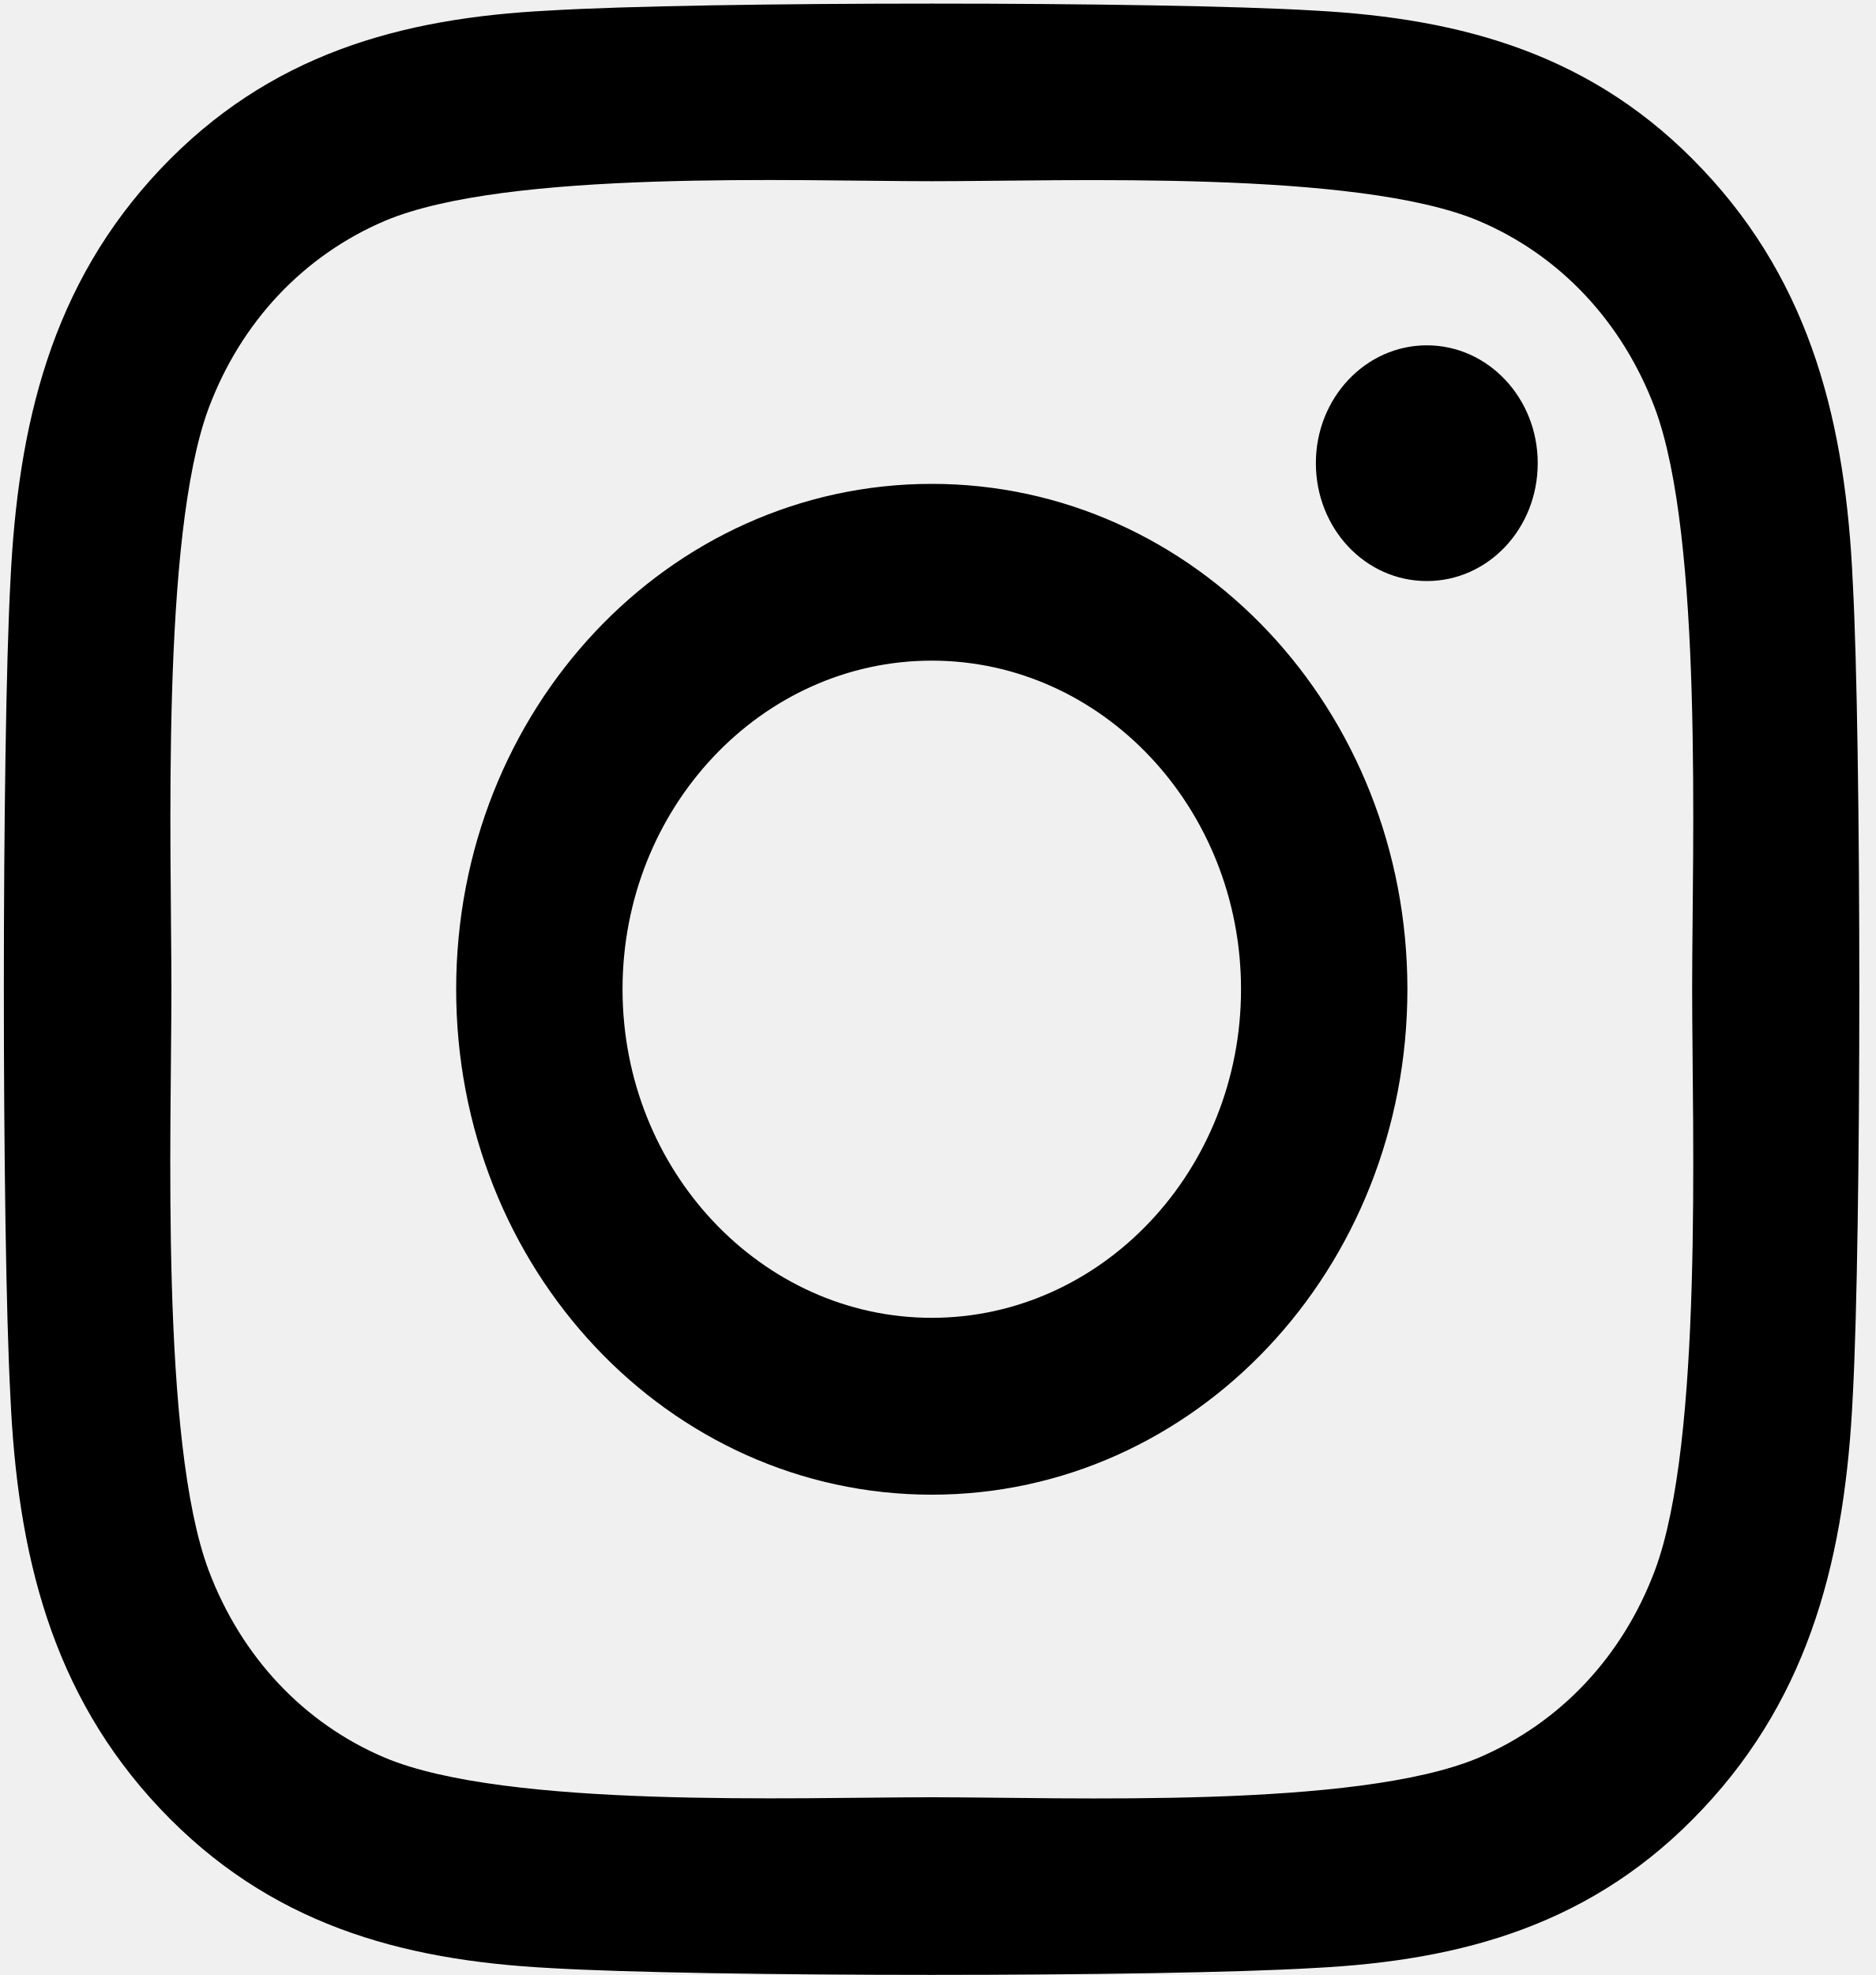
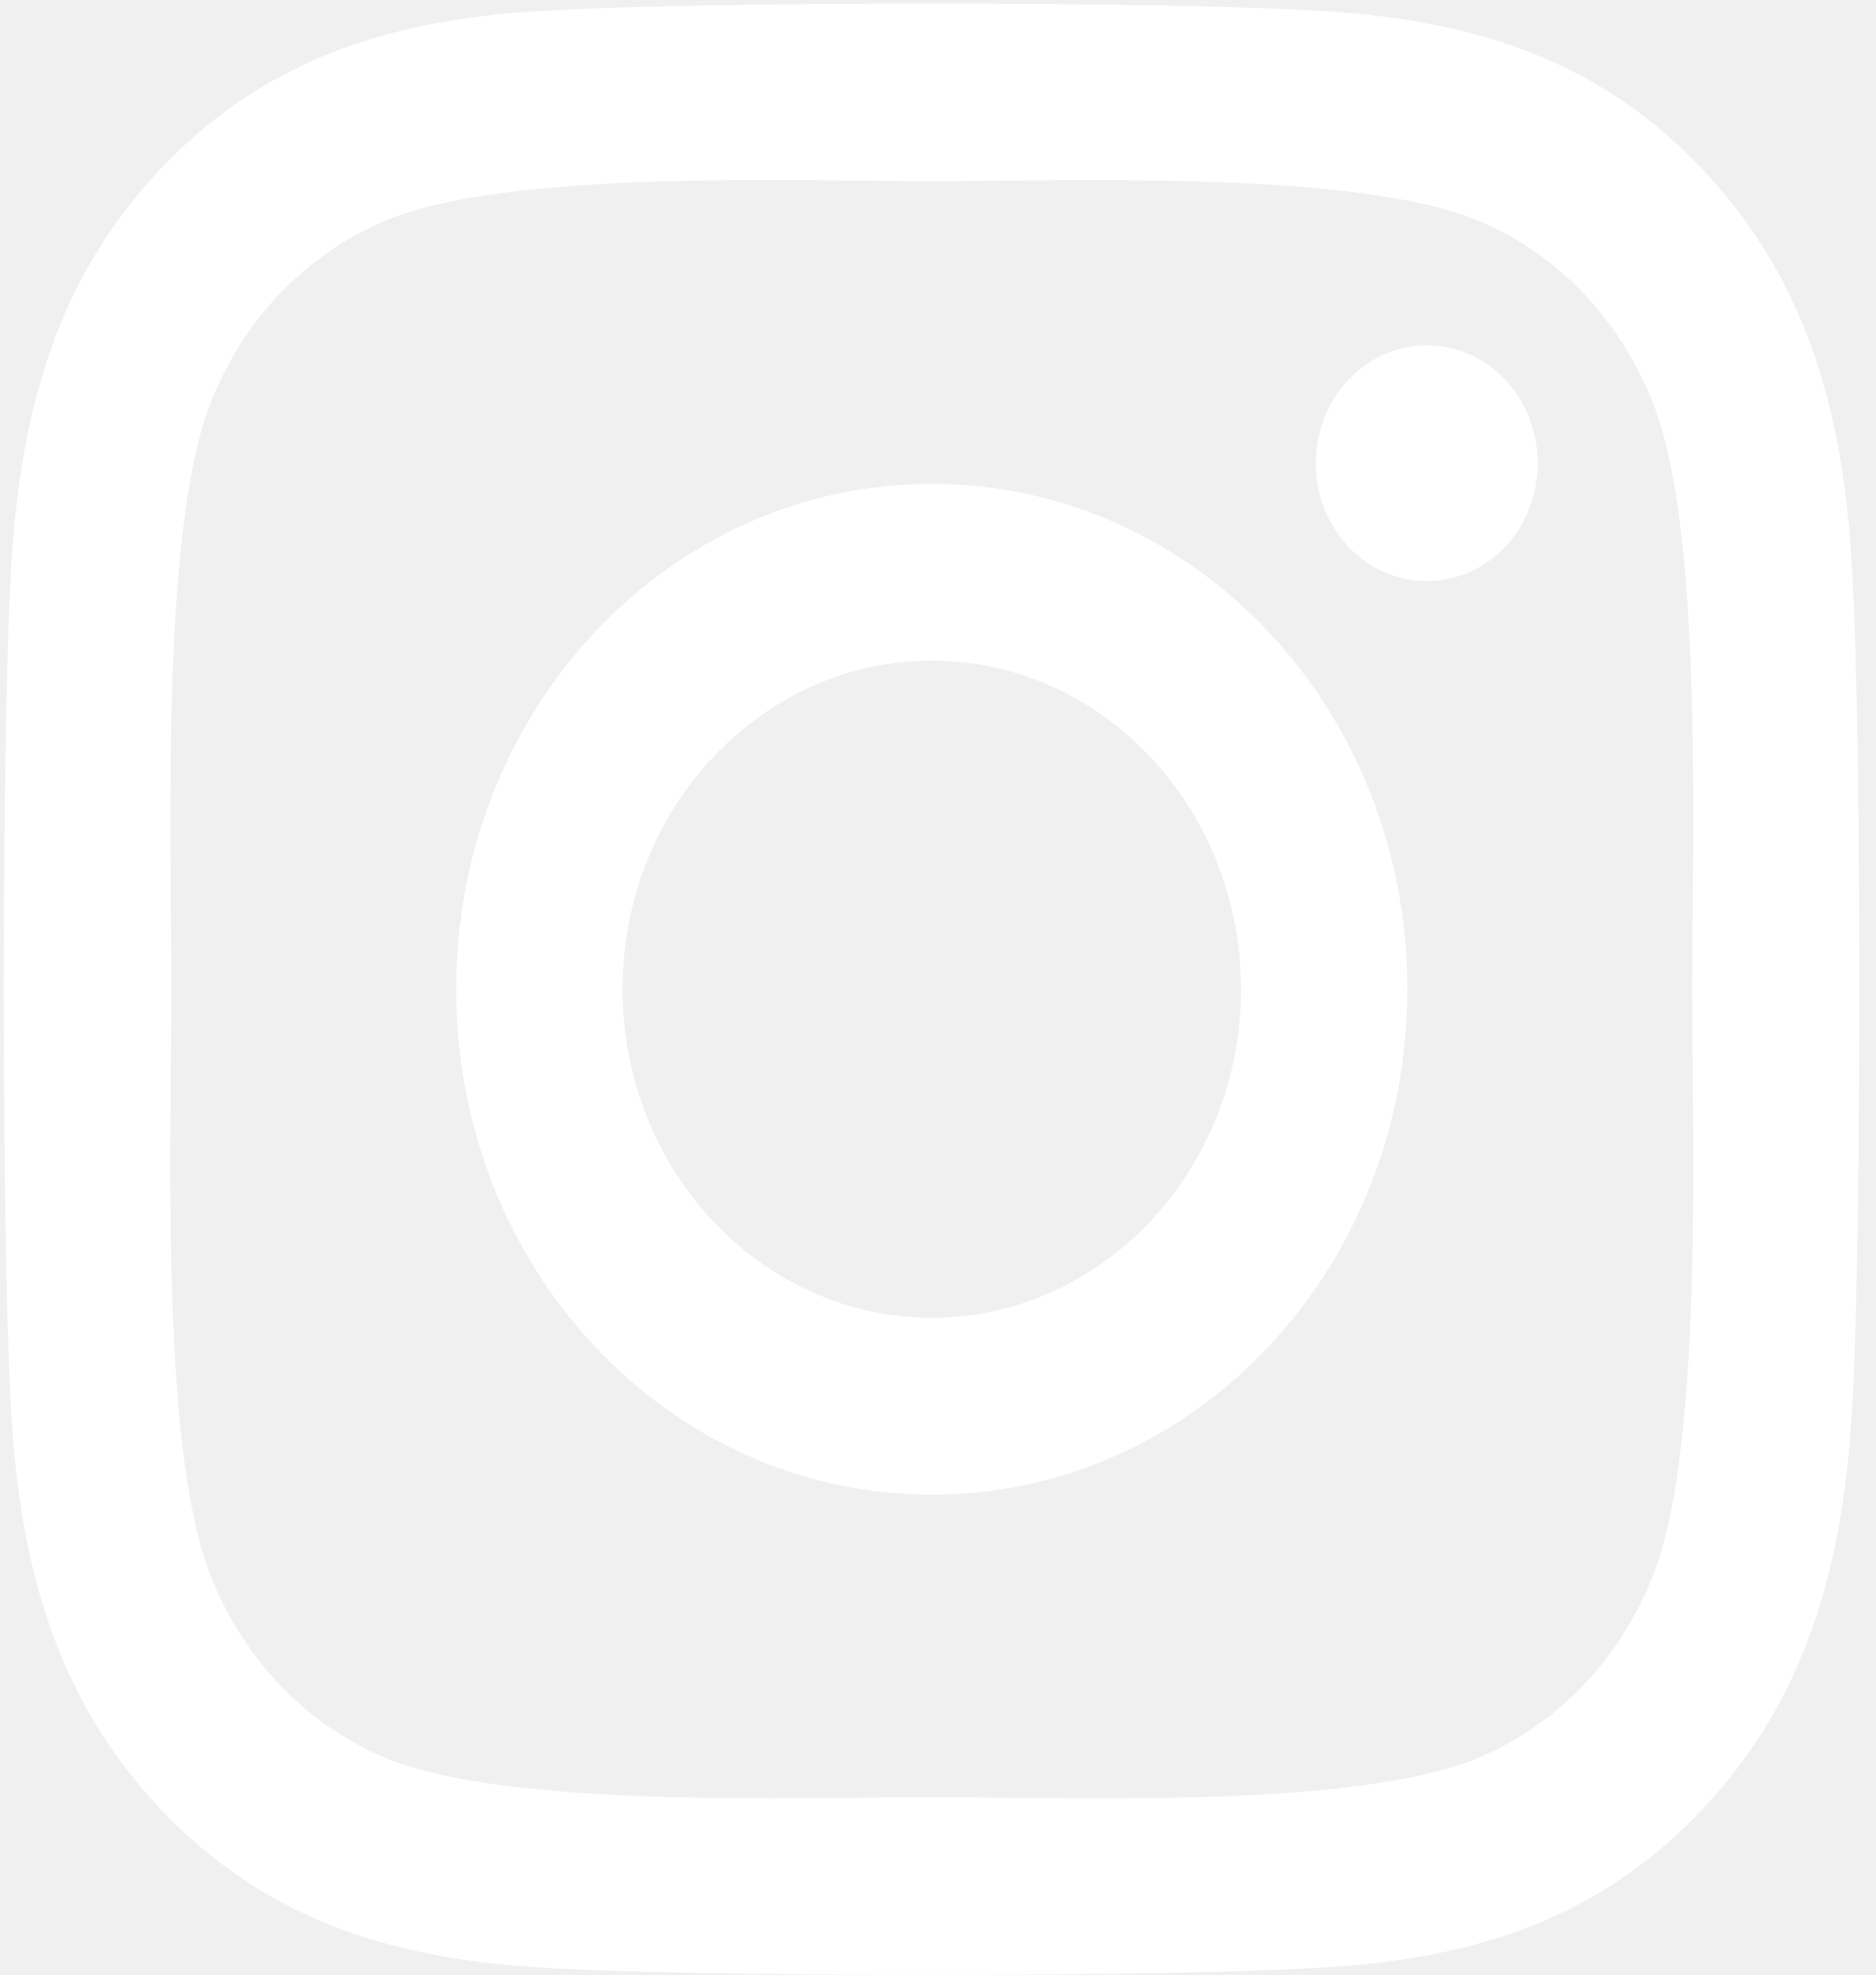
<svg xmlns="http://www.w3.org/2000/svg" width="19px" height="20px" viewBox="0 0 19 20" version="1.1">
  <g id="Page-1" stroke="none" stroke-width="1" fill="none" fill-rule="evenodd">
    <g id="HOME---Mobile" transform="translate(-113, -2271)" fill="#FFFFFF" fill-rule="nonzero">
      <g id="Footer-Group" transform="translate(0, 2115)">
        <g id="social-media-icons" transform="translate(24, 156)">
          <g id="Icons-/-instagram" transform="translate(89, 0)">
            <g id="instagram-brands" fill="none" transform="translate(-0, 0)">
-               <path d="M9.437,4.9 C6.771,4.9 4.62,7.185 4.62,10.018 C4.62,12.851 6.771,15.136 9.437,15.136 C12.103,15.136 14.254,12.851 14.254,10.018 C14.254,7.185 12.103,4.9 9.437,4.9 Z M9.437,13.345 C7.714,13.345 6.305,11.853 6.305,10.018 C6.305,8.183 7.71,6.69 9.437,6.69 C11.164,6.69 12.569,8.183 12.569,10.018 C12.569,11.853 11.16,13.345 9.437,13.345 L9.437,13.345 Z M15.574,4.69 C15.574,5.354 15.071,5.884 14.451,5.884 C13.826,5.884 13.327,5.35 13.327,4.69 C13.327,4.031 13.83,3.497 14.451,3.497 C15.071,3.497 15.574,4.031 15.574,4.69 Z M18.765,5.902 C18.694,4.303 18.35,2.886 17.247,1.719 C16.149,0.552 14.816,0.187 13.311,0.107 C11.759,0.013 7.11,0.013 5.559,0.107 C4.058,0.183 2.725,0.548 1.622,1.715 C0.52,2.882 0.18,4.298 0.105,5.898 C0.017,7.546 0.017,12.486 0.105,14.134 C0.176,15.733 0.52,17.149 1.622,18.316 C2.725,19.483 4.054,19.849 5.559,19.929 C7.11,20.022 11.759,20.022 13.311,19.929 C14.816,19.853 16.149,19.488 17.247,18.316 C18.346,17.149 18.689,15.733 18.765,14.134 C18.853,12.486 18.853,7.55 18.765,5.902 Z M16.761,15.902 C16.434,16.775 15.801,17.448 14.975,17.8 C13.738,18.321 10.804,18.2 9.437,18.2 C8.07,18.2 5.131,18.316 3.899,17.8 C3.077,17.452 2.444,16.78 2.113,15.902 C1.622,14.588 1.736,11.47 1.736,10.018 C1.736,8.566 1.627,5.443 2.113,4.134 C2.44,3.261 3.073,2.588 3.899,2.236 C5.136,1.715 8.07,1.835 9.437,1.835 C10.804,1.835 13.742,1.719 14.975,2.236 C15.797,2.584 16.43,3.256 16.761,4.134 C17.251,5.448 17.138,8.566 17.138,10.018 C17.138,11.47 17.251,14.592 16.761,15.902 Z" id="Shape" fill="#000000" />
+               <path d="M9.437,4.9 C6.771,4.9 4.62,7.185 4.62,10.018 C4.62,12.851 6.771,15.136 9.437,15.136 C12.103,15.136 14.254,12.851 14.254,10.018 C14.254,7.185 12.103,4.9 9.437,4.9 Z M9.437,13.345 C7.714,13.345 6.305,11.853 6.305,10.018 C6.305,8.183 7.71,6.69 9.437,6.69 C11.164,6.69 12.569,8.183 12.569,10.018 C12.569,11.853 11.16,13.345 9.437,13.345 L9.437,13.345 Z M15.574,4.69 C15.574,5.354 15.071,5.884 14.451,5.884 C13.826,5.884 13.327,5.35 13.327,4.69 C13.327,4.031 13.83,3.497 14.451,3.497 C15.071,3.497 15.574,4.031 15.574,4.69 Z M18.765,5.902 C18.694,4.303 18.35,2.886 17.247,1.719 C16.149,0.552 14.816,0.187 13.311,0.107 C11.759,0.013 7.11,0.013 5.559,0.107 C4.058,0.183 2.725,0.548 1.622,1.715 C0.52,2.882 0.18,4.298 0.105,5.898 C0.017,7.546 0.017,12.486 0.105,14.134 C0.176,15.733 0.52,17.149 1.622,18.316 C2.725,19.483 4.054,19.849 5.559,19.929 C7.11,20.022 11.759,20.022 13.311,19.929 C14.816,19.853 16.149,19.488 17.247,18.316 C18.346,17.149 18.689,15.733 18.765,14.134 C18.853,12.486 18.853,7.55 18.765,5.902 Z M16.761,15.902 C16.434,16.775 15.801,17.448 14.975,17.8 C13.738,18.321 10.804,18.2 9.437,18.2 C8.07,18.2 5.131,18.316 3.899,17.8 C3.077,17.452 2.444,16.78 2.113,15.902 C1.622,14.588 1.736,11.47 1.736,10.018 C1.736,8.566 1.627,5.443 2.113,4.134 C2.44,3.261 3.073,2.588 3.899,2.236 C5.136,1.715 8.07,1.835 9.437,1.835 C10.804,1.835 13.742,1.719 14.975,2.236 C15.797,2.584 16.43,3.256 16.761,4.134 C17.251,5.448 17.138,8.566 17.138,10.018 C17.138,11.47 17.251,14.592 16.761,15.902 Z" id="Shape" fill="#FFFFFF" />
            </g>
          </g>
        </g>
      </g>
    </g>
  </g>
</svg>
